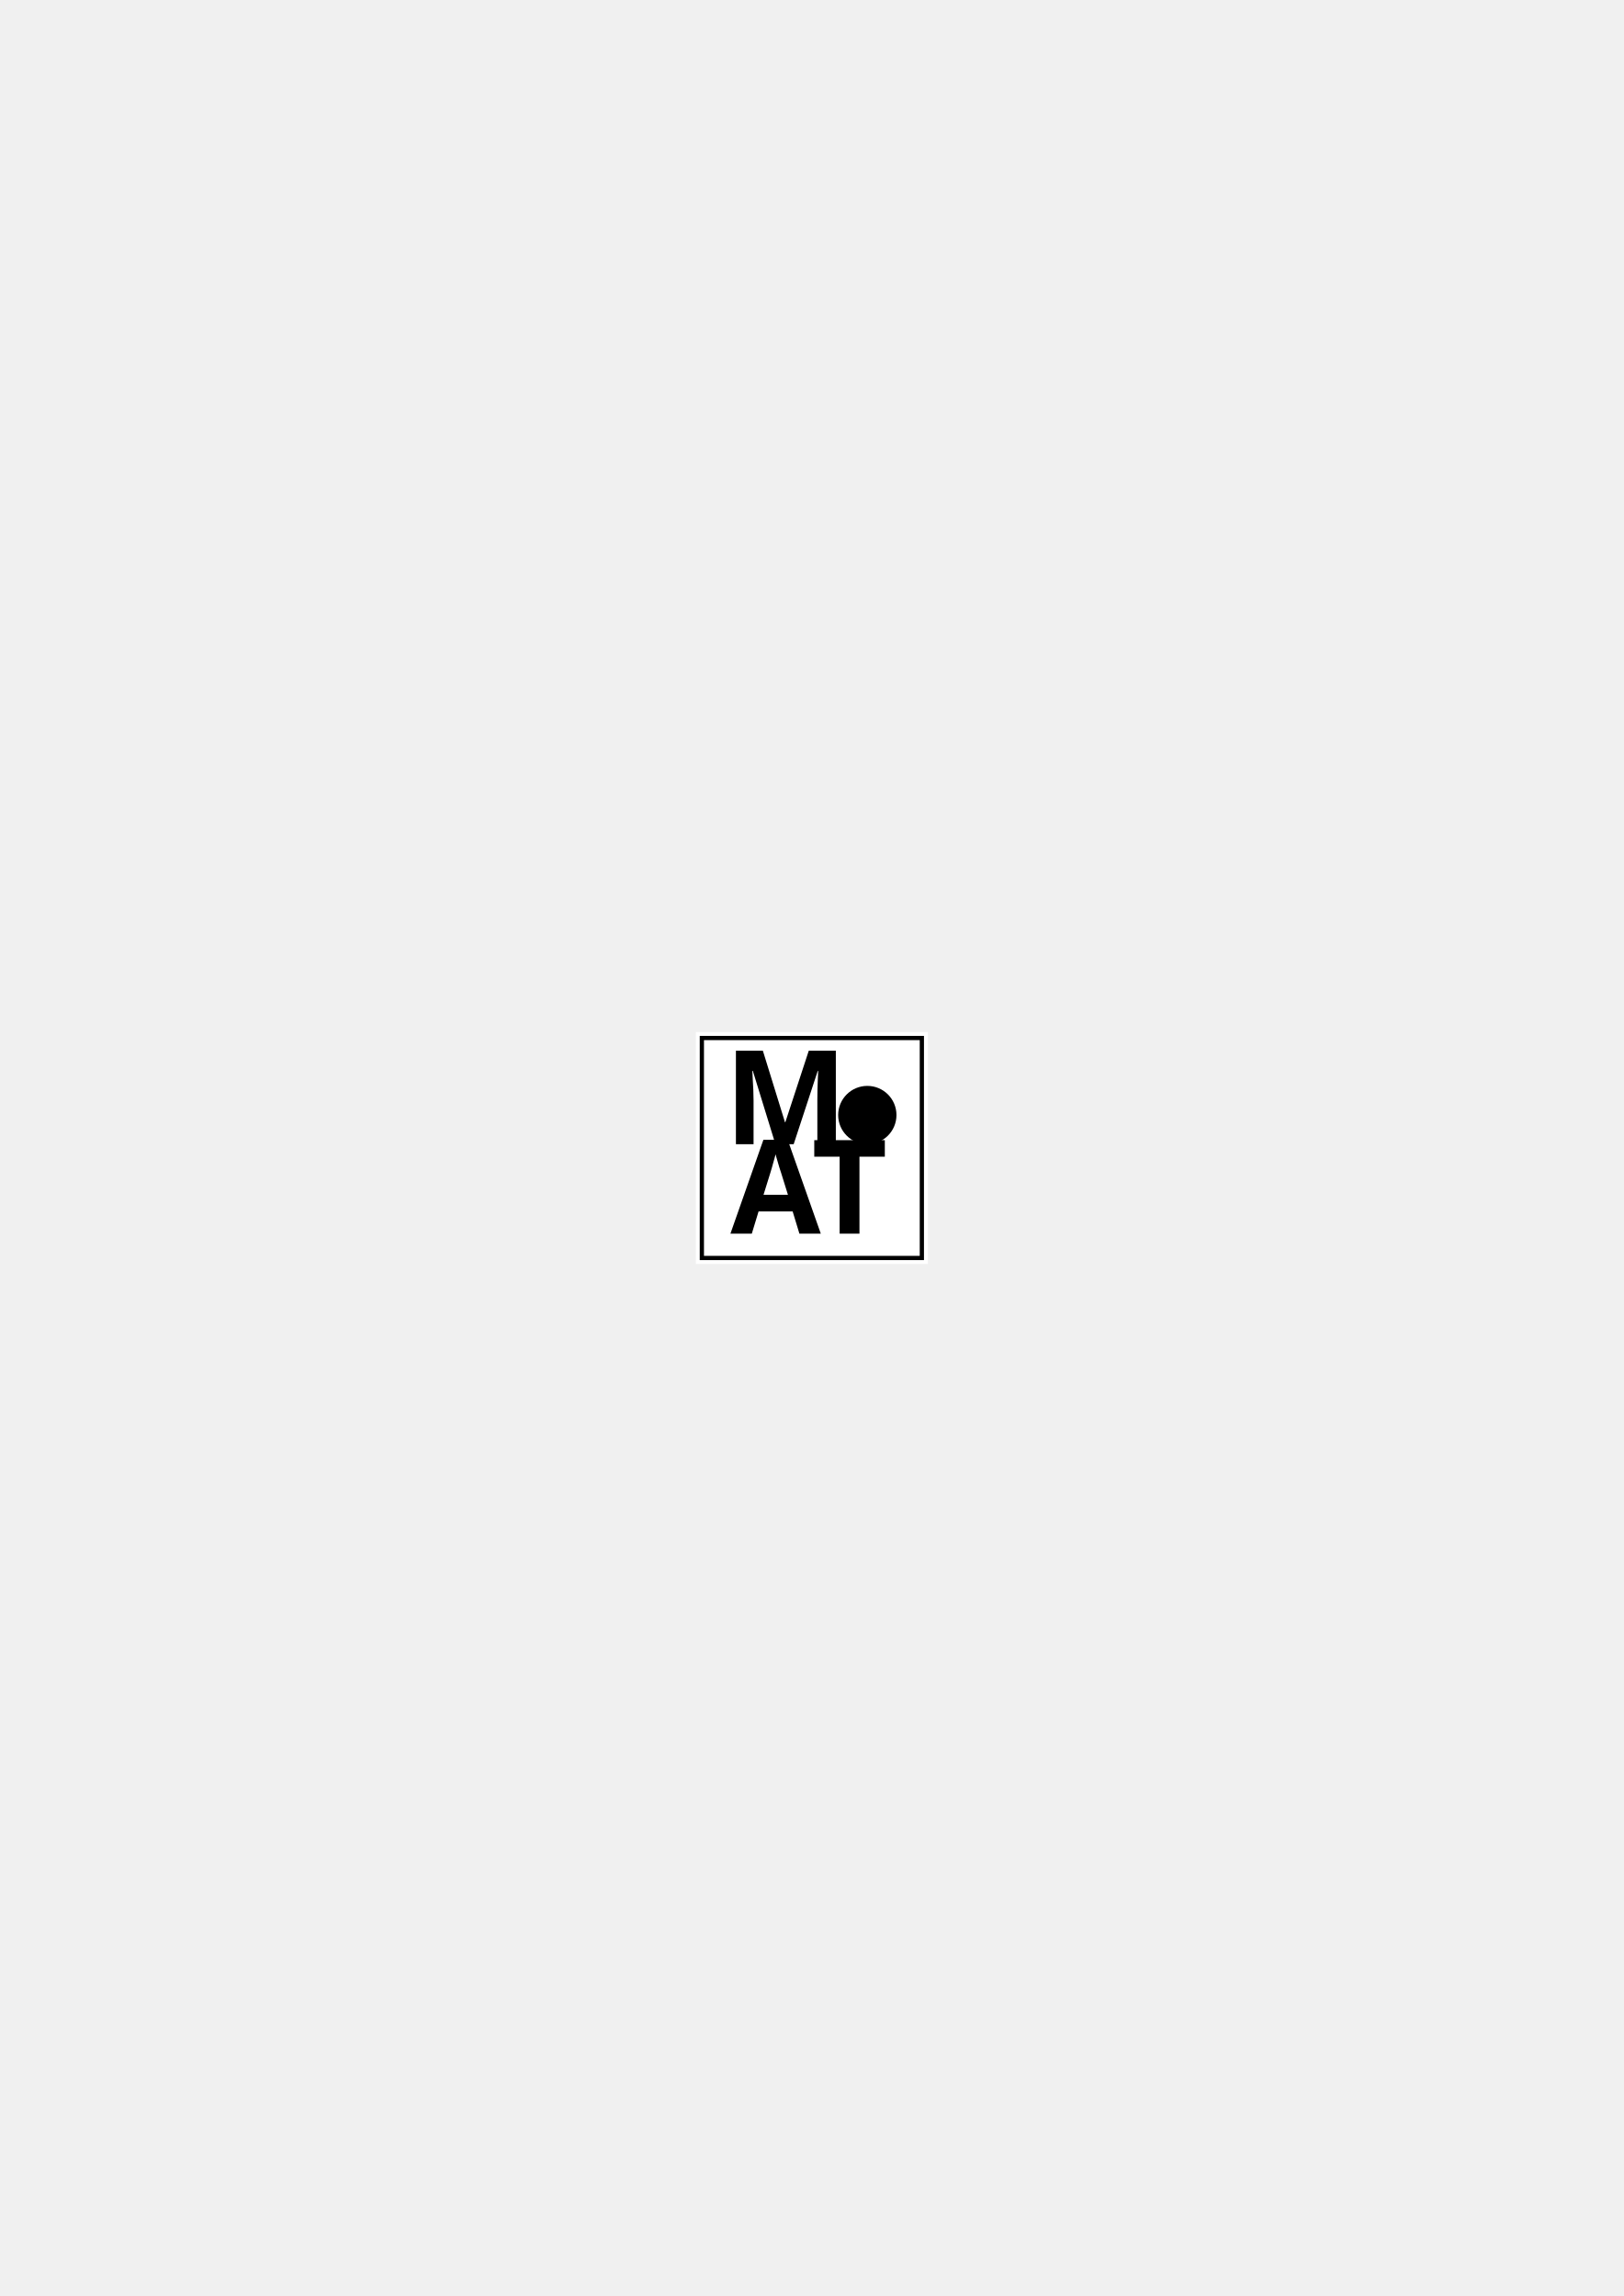
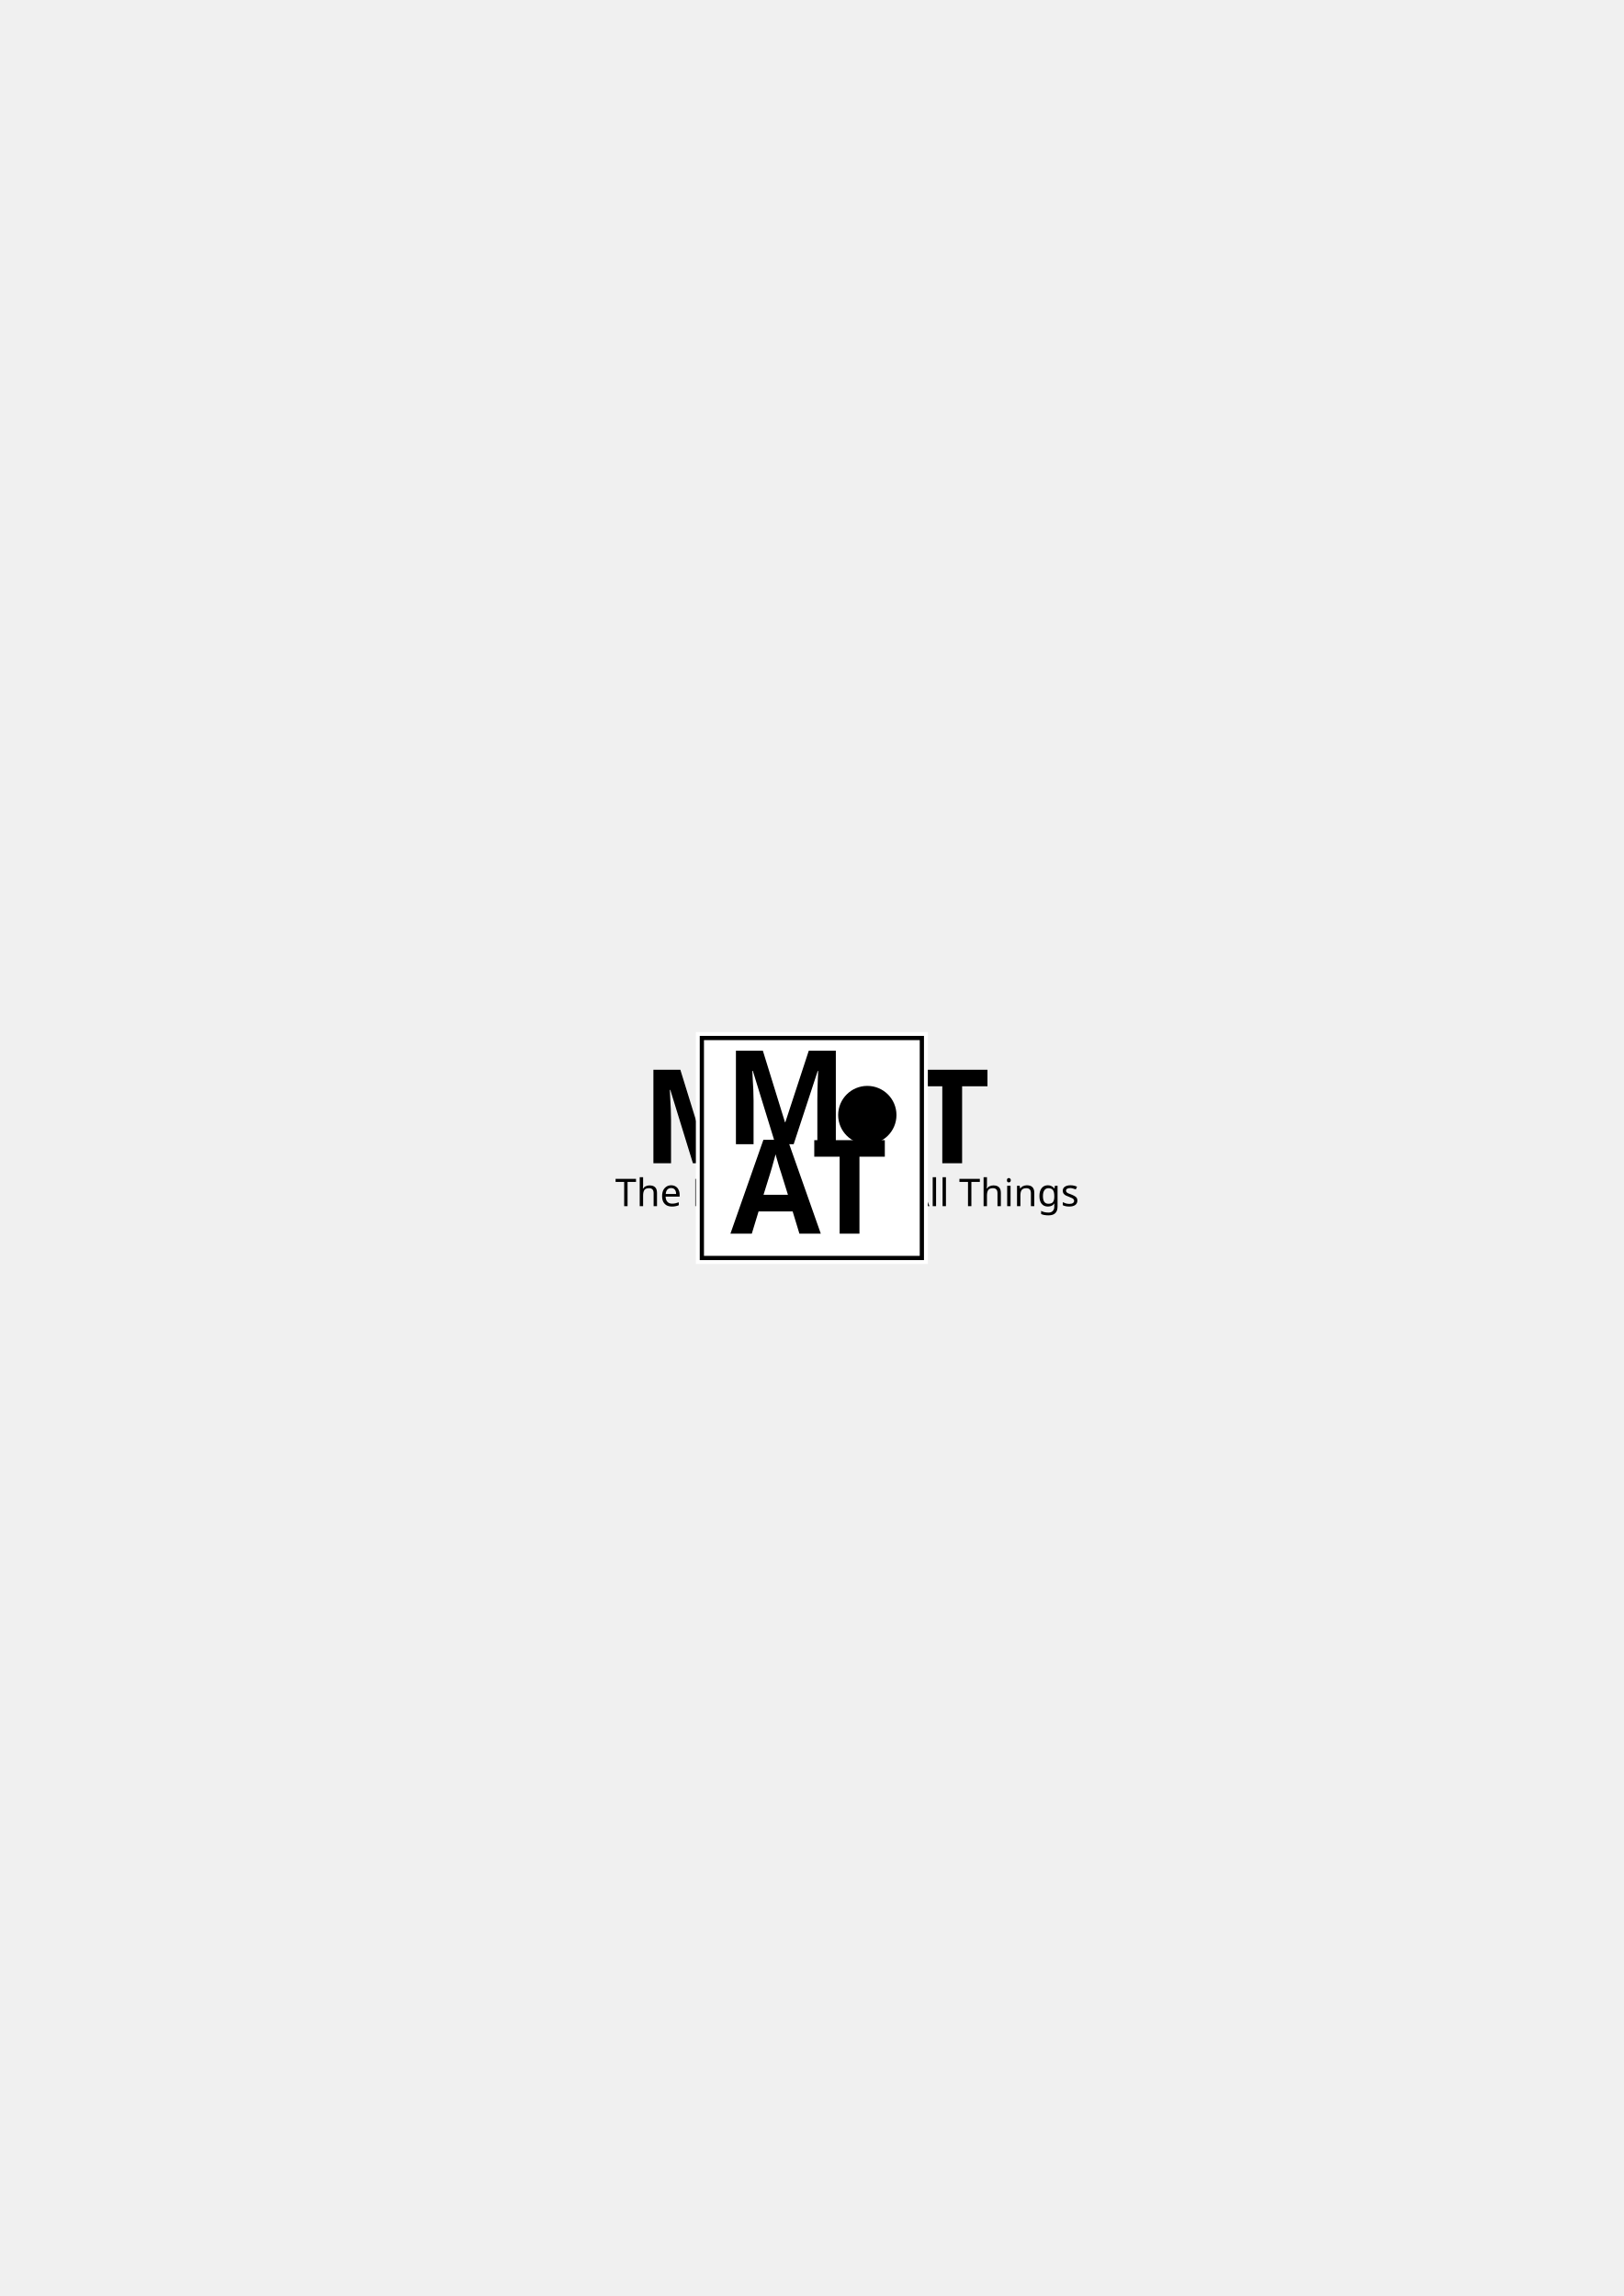
<svg xmlns="http://www.w3.org/2000/svg" width="210mm" height="297mm" viewBox="0 0 210 297" version="1.1" id="svg1">
  <defs id="defs1" />
-   <g id="layer1" style="display:none">
-     <g id="g5">
+   <g id="layer1" style="display:inline">
+     <g id="g5" style="display:inline">
      <g id="g4" transform="translate(0,70.56467)">
        <text xml:space="preserve" style="font-style:normal;font-variant:normal;font-weight:bold;font-stretch:normal;font-size:4.939px;font-family:'Cormorant Garamond';-inkscape-font-specification:'Cormorant Garamond Bold';text-align:start;writing-mode:lr-tb;direction:ltr;text-anchor:start;fill:#000000;stroke-width:0.265" x="79.57" y="85.46" id="text2">
          <tspan id="tspan2" style="font-style:normal;font-variant:normal;font-weight:normal;font-stretch:normal;font-size:4.939px;font-family:'Cormorant Garamond';-inkscape-font-specification:'Cormorant Garamond';stroke-width:0.265" x="79.57" y="85.46">The Museum of All Things</tspan>
        </text>
        <g id="g3">
          <text xml:space="preserve" style="font-size:16.933px;text-align:start;writing-mode:lr-tb;direction:ltr;text-anchor:start;fill:#000000;stroke-width:0.265" x="82.978" y="79.904" id="text1">
            <tspan id="tspan1" style="font-style:normal;font-variant:normal;font-weight:bold;font-stretch:normal;font-size:16.933px;font-family:'Cormorant Garamond';-inkscape-font-specification:'Cormorant Garamond Bold';stroke-width:0.265" x="82.978" y="79.904">M  AT</tspan>
          </text>
          <circle style="fill:#000000;stroke-width:0.265" id="path2" cx="101.501" cy="76.134" r="3.77" />
        </g>
      </g>
    </g>
  </g>
  <g id="layer3" style="display:inline">
    <g id="g9">
      <rect style="fill:#ffffff;fill-opacity:1;stroke:#000000;stroke-width:0;stroke-dasharray:none;stroke-opacity:0" id="rect8" width="30" height="30" x="90" y="133.5" />
      <g id="g5-3" transform="translate(8.084331,-37.79446)">
        <g id="g3-1" transform="translate(-8.084332,76.27088)">
          <g id="g7" transform="translate(-4.1537019e-7,29.62565)" />
          <g id="g8">
            <g id="g6" transform="translate(10.67212,29.62565)">
              <text xml:space="preserve" style="font-size:16.933px;text-align:start;writing-mode:lr-tb;direction:ltr;text-anchor:start;fill:#000000;stroke-width:0.265" x="82.978" y="79.904" id="text1-5">
                <tspan id="tspan1-5" style="font-style:normal;font-variant:normal;font-weight:bold;font-stretch:normal;font-size:16.933px;font-family:'Cormorant Garamond';-inkscape-font-specification:'Cormorant Garamond Bold';stroke-width:0.265" x="82.978" y="79.904">M  </tspan>
              </text>
              <circle style="fill:#000000;stroke-width:0.265" id="path2-4" cx="101.501" cy="76.134" r="3.77" />
            </g>
            <text xml:space="preserve" style="font-style:normal;font-variant:normal;font-weight:bold;font-stretch:normal;font-size:16.933px;font-family:'Cormorant Garamond';-inkscape-font-specification:'Cormorant Garamond Bold';text-align:start;writing-mode:lr-tb;direction:ltr;text-anchor:start;fill:#000000;stroke-width:0.265" x="94.467" y="91.475" id="text5" transform="translate(-4.1537019e-7,29.62565)">
              <tspan id="tspan5" style="font-size:16.933px;stroke-width:0.265" x="94.467" y="91.475">AT</tspan>
            </text>
            <rect style="fill:#000000;fill-opacity:0;stroke:#000000;stroke-width:0.547;stroke-dasharray:none;stroke-opacity:1" id="rect7" width="28.453" height="28.453" x="90.774" y="95.797" />
          </g>
        </g>
      </g>
    </g>
  </g>
</svg>
